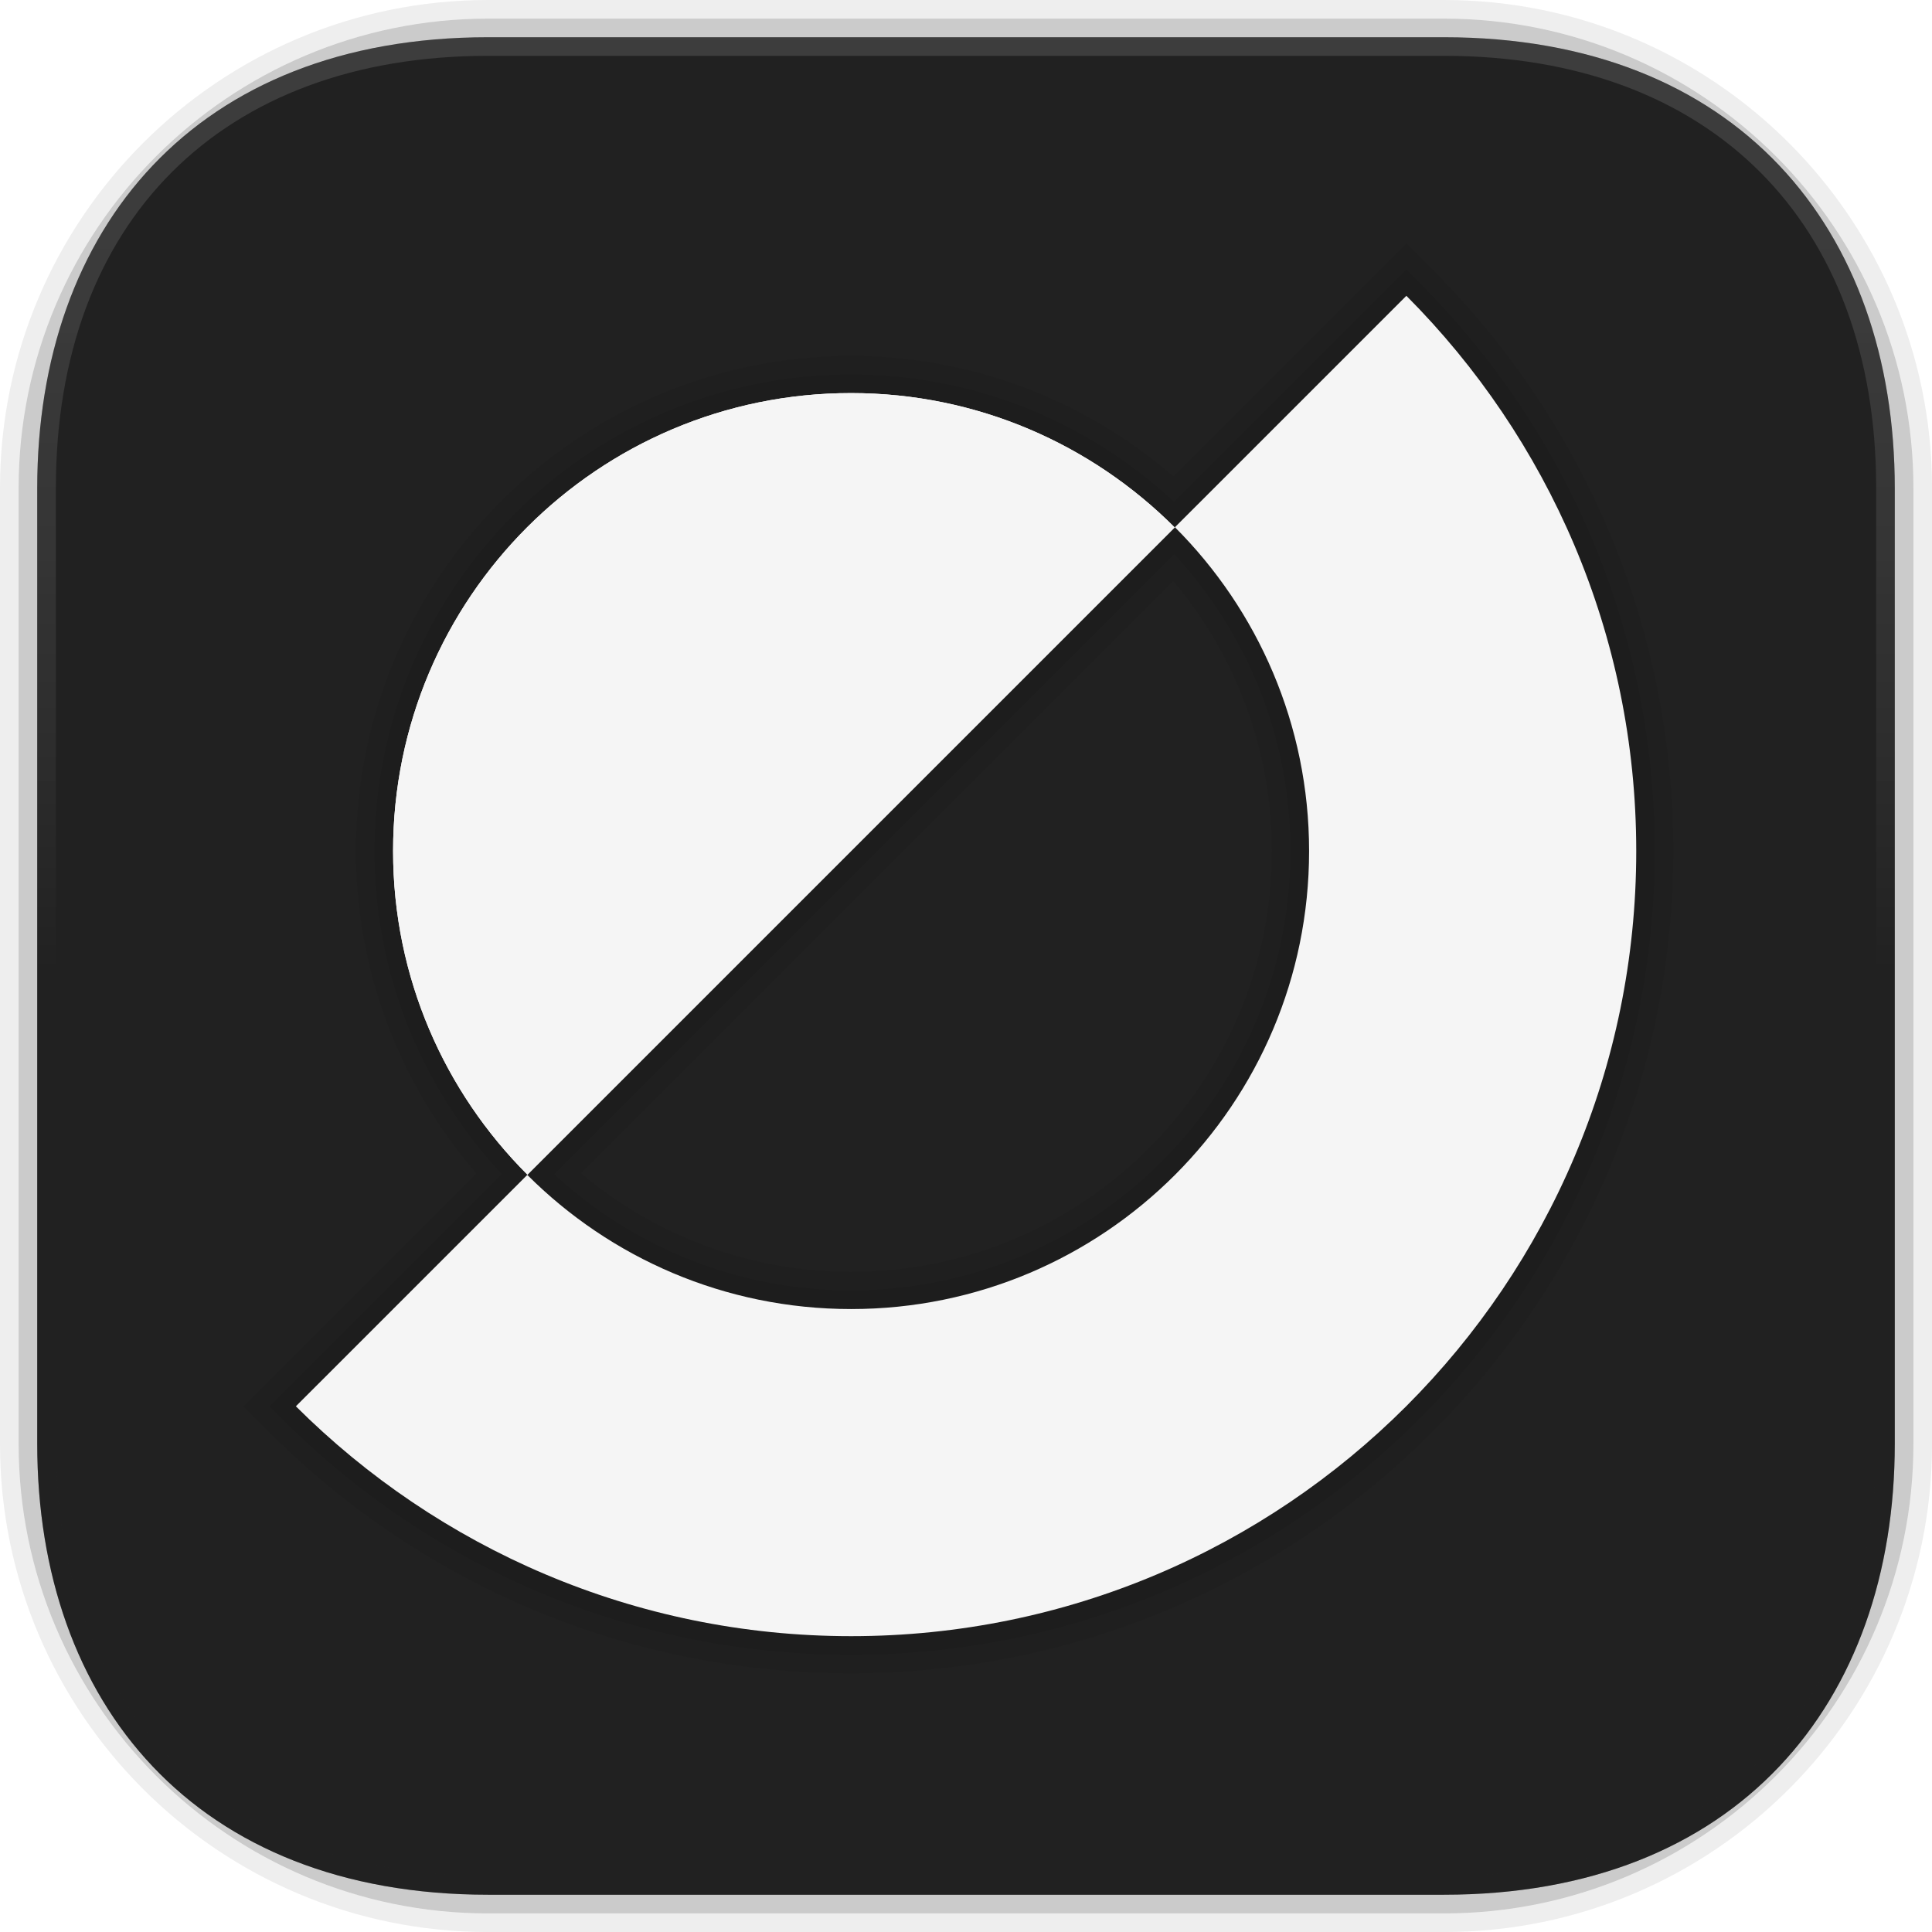
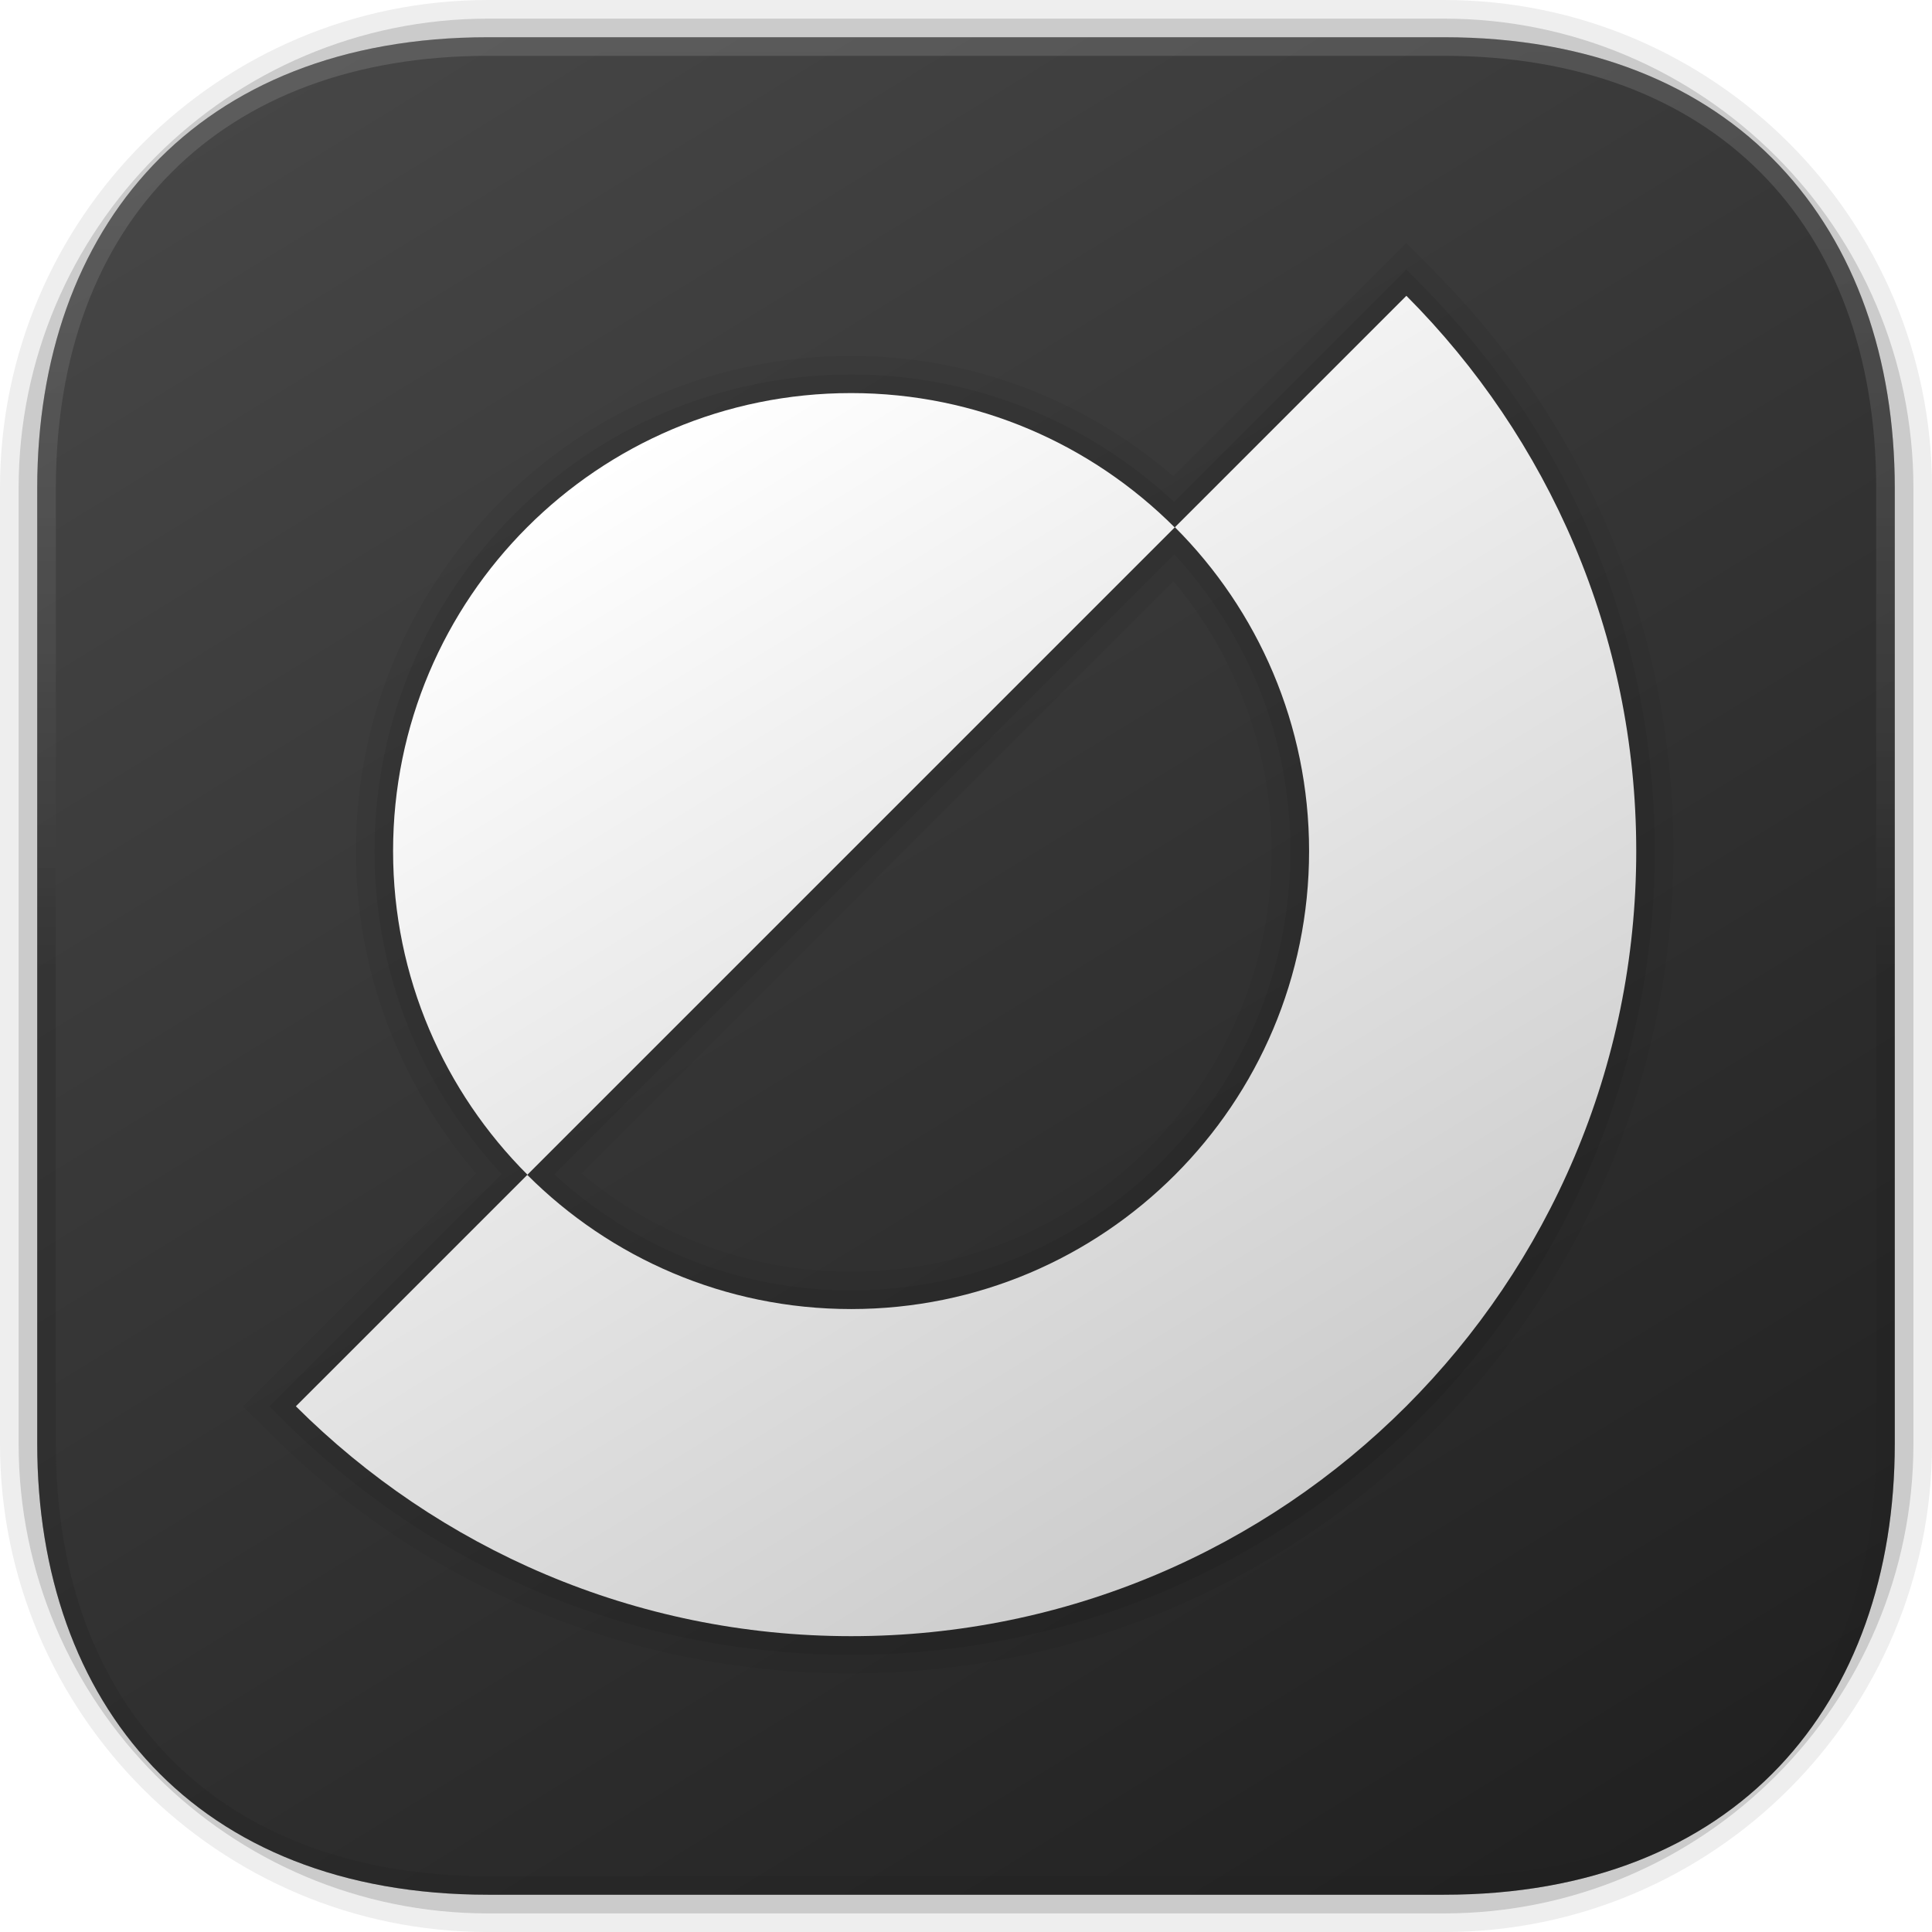
<svg xmlns="http://www.w3.org/2000/svg" id="SYMBOLS" width="48" height="48" viewBox="0 0 48 48">
  <defs>
-     <linearGradient id="linear-gradient" x1="24" y1="47.075" x2="24" y2=".925" gradientUnits="userSpaceOnUse">
+     <linearGradient id="linear-gradient" x1="9.421" y1=".28" x2="38.579" y2="47.72" gradientUnits="userSpaceOnUse">
+       <stop offset="0" stop-color="#464646" />
+       <stop offset="1" stop-color="#212121" />
+     </linearGradient>
+     <linearGradient id="linear-gradient-2" x1="15.412" y1="11.31" x2="31.586" y2="37.625" gradientUnits="userSpaceOnUse">
+       <stop offset="0" stop-color="#fff" />
+       <stop offset=".242" stop-color="#f2f2f2" />
+       <stop offset="1" stop-color="#ccc" />
+     </linearGradient>
+     <linearGradient id="linear-gradient-3" x1="24" y1="47.075" x2="24" y2=".925" gradientUnits="userSpaceOnUse">
      <stop offset=".5" stop-color="#212121" />
      <stop offset="1" stop-color="#fff" stop-opacity=".5" />
    </linearGradient>
  </defs>
  <path d="M12.128,0h23.746c6.693,0,12.127,5.434,12.127,12.127v23.747c0,6.693-5.434,12.127-12.127,12.127H12.127c-6.693,0-12.127-5.434-12.127-12.127V12.128C0,5.434,5.434,0,12.128,0Z" style="opacity:.07; stroke-width:0px;" />
  <path d="M12.128.463h23.746c6.438,0,11.664,5.226,11.664,11.664v23.747c0,6.438-5.226,11.664-11.664,11.664H12.127c-6.438,0-11.664-5.226-11.664-11.664V12.128C.463,5.69,5.69.463,12.128.463Z" style="opacity:.15; stroke-width:0px;" />
-   <path d="M.925,12.126v23.747c0,6.441,3.921,11.202,11.203,11.201l23.746 0c7.281-0,11.201-4.761,11.201-11.202V12.126c0-6.441-3.921-11.201-11.201-11.201H12.128C4.846.925.925,5.685.925,12.126Z" style="fill:#212121; stroke-width:0px;" />
+   <path d="M.925,12.126v23.747c0,6.441,3.921,11.202,11.203,11.201l23.746 0c7.281-0,11.201-4.761,11.201-11.202V12.126c0-6.441-3.921-11.201-11.201-11.201H12.128C4.846.925.925,5.685.925,12.126Z" style="fill:url(#linear-gradient); stroke-width:0px;" />
  <path d="M21.145,41.575c-5.449,0-10.58-2.124-14.448-5.98l-.656-.655,5.789-5.789c-1.93-2.238-2.989-5.063-2.989-8.007,0-6.784,5.519-12.303,12.303-12.303,2.942,0,5.768,1.058,8.006,2.988l5.79-5.79.654.658c3.856,3.868,5.981,8.999,5.981,14.447,0,11.266-9.165,20.431-20.431,20.431ZM14.444,29.153c1.883,1.581,4.244,2.445,6.7,2.445,5.764,0,10.454-4.689,10.454-10.454,0-2.456-.865-4.817-2.445-6.7l-14.708,14.708Z" style="opacity:.05; stroke-width:0px;" />
  <path d="M35.267,7.024l-.327-.329-5.771,5.771c-2.197-2.035-5.023-3.162-8.024-3.162-6.529,0-11.841,5.312-11.841,11.841,0,3.002,1.127,5.829,3.162,8.025l-5.771,5.771.328.327c3.781,3.77,8.796,5.846,14.121,5.846,11.01,0,19.968-8.957,19.968-19.968,0-5.325-2.076-10.34-5.846-14.121ZM21.145,32.06c-2.76,0-5.357-1.028-7.376-2.886l15.406-15.406c1.858,2.019,2.886,4.616,2.886,7.376,0,6.019-4.897,10.916-10.916,10.916Z" style="opacity:.07; stroke-width:0px;" />
-   <path d="M29.185,13.104L13.104,29.185c-2.059-2.059-3.338-4.898-3.338-8.041,0-6.285,5.093-11.378,11.378-11.378,3.143,0,5.982,1.279,8.041,3.338Z" style="fill:#f5f5f5; stroke-width:0px;" />
-   <path d="M34.94,7.35l-5.749,5.749c2.059,2.059,3.333,4.904,3.333,8.046,0,6.284-5.094,11.378-11.378,11.378-3.142,0-5.987-1.274-8.046-3.333l-5.749,5.749c3.533,3.522,8.409,5.711,13.795,5.711,10.772,0,19.506-8.734,19.506-19.506,0-5.386-2.189-10.262-5.711-13.795Z" style="fill:#f5f5f5; stroke-width:0px;" />
-   <path d="M29.185,13.104L13.104,29.185c-2.059-2.059-3.338-4.898-3.338-8.041,0-6.285,5.093-11.378,11.378-11.378,3.143,0,5.982,1.279,8.041,3.338Z" style="fill:#f5f5f5; stroke-width:0px;" />
-   <path d="M35.873.925H12.128C4.846.925.925,5.685.925,12.126v23.747c0,6.441,3.921,11.202,11.203,11.201l23.746 0c7.281-0,11.201-4.761,11.201-11.202V12.126c0-6.441-3.921-11.201-11.201-11.201ZM46.612,35.873c0,6.624-4.115,10.739-10.739,10.739H12.128c-6.625,0-10.74-4.115-10.74-10.739V12.127C1.387,5.502,5.503,1.387,12.128,1.387h23.746c6.624,0,10.739,4.115,10.739,10.739v23.747Z" style="fill:url(#linear-gradient); opacity:.25; stroke-width:0px;" />
+   <path d="M29.185,13.104L13.104,29.185c-2.059-2.059-3.338-4.898-3.338-8.041,0-6.285,5.093-11.378,11.378-11.378,3.143,0,5.982,1.279,8.041,3.338ZM34.94,7.35l-5.749,5.749c2.059,2.059,3.333,4.904,3.333,8.046,0,6.284-5.094,11.378-11.378,11.378-3.142,0-5.987-1.274-8.046-3.333l-5.749,5.749c3.533,3.522,8.409,5.711,13.795,5.711,10.772,0,19.506-8.734,19.506-19.506,0-5.386-2.189-10.262-5.711-13.795Z" style="fill:url(#linear-gradient-2); stroke-width:0px;" />
+   <path d="M35.873.925H12.128C4.846.925.925,5.685.925,12.126v23.747c0,6.441,3.921,11.202,11.203,11.201l23.746 0c7.281-0,11.201-4.761,11.201-11.202V12.126c0-6.441-3.921-11.201-11.201-11.201ZM46.612,35.873c0,6.624-4.115,10.739-10.739,10.739H12.128c-6.625,0-10.74-4.115-10.74-10.739V12.127C1.387,5.502,5.503,1.387,12.128,1.387h23.746c6.624,0,10.739,4.115,10.739,10.739v23.747Z" style="fill:url(#linear-gradient-3); opacity:.25; stroke-width:0px;" />
</svg>
